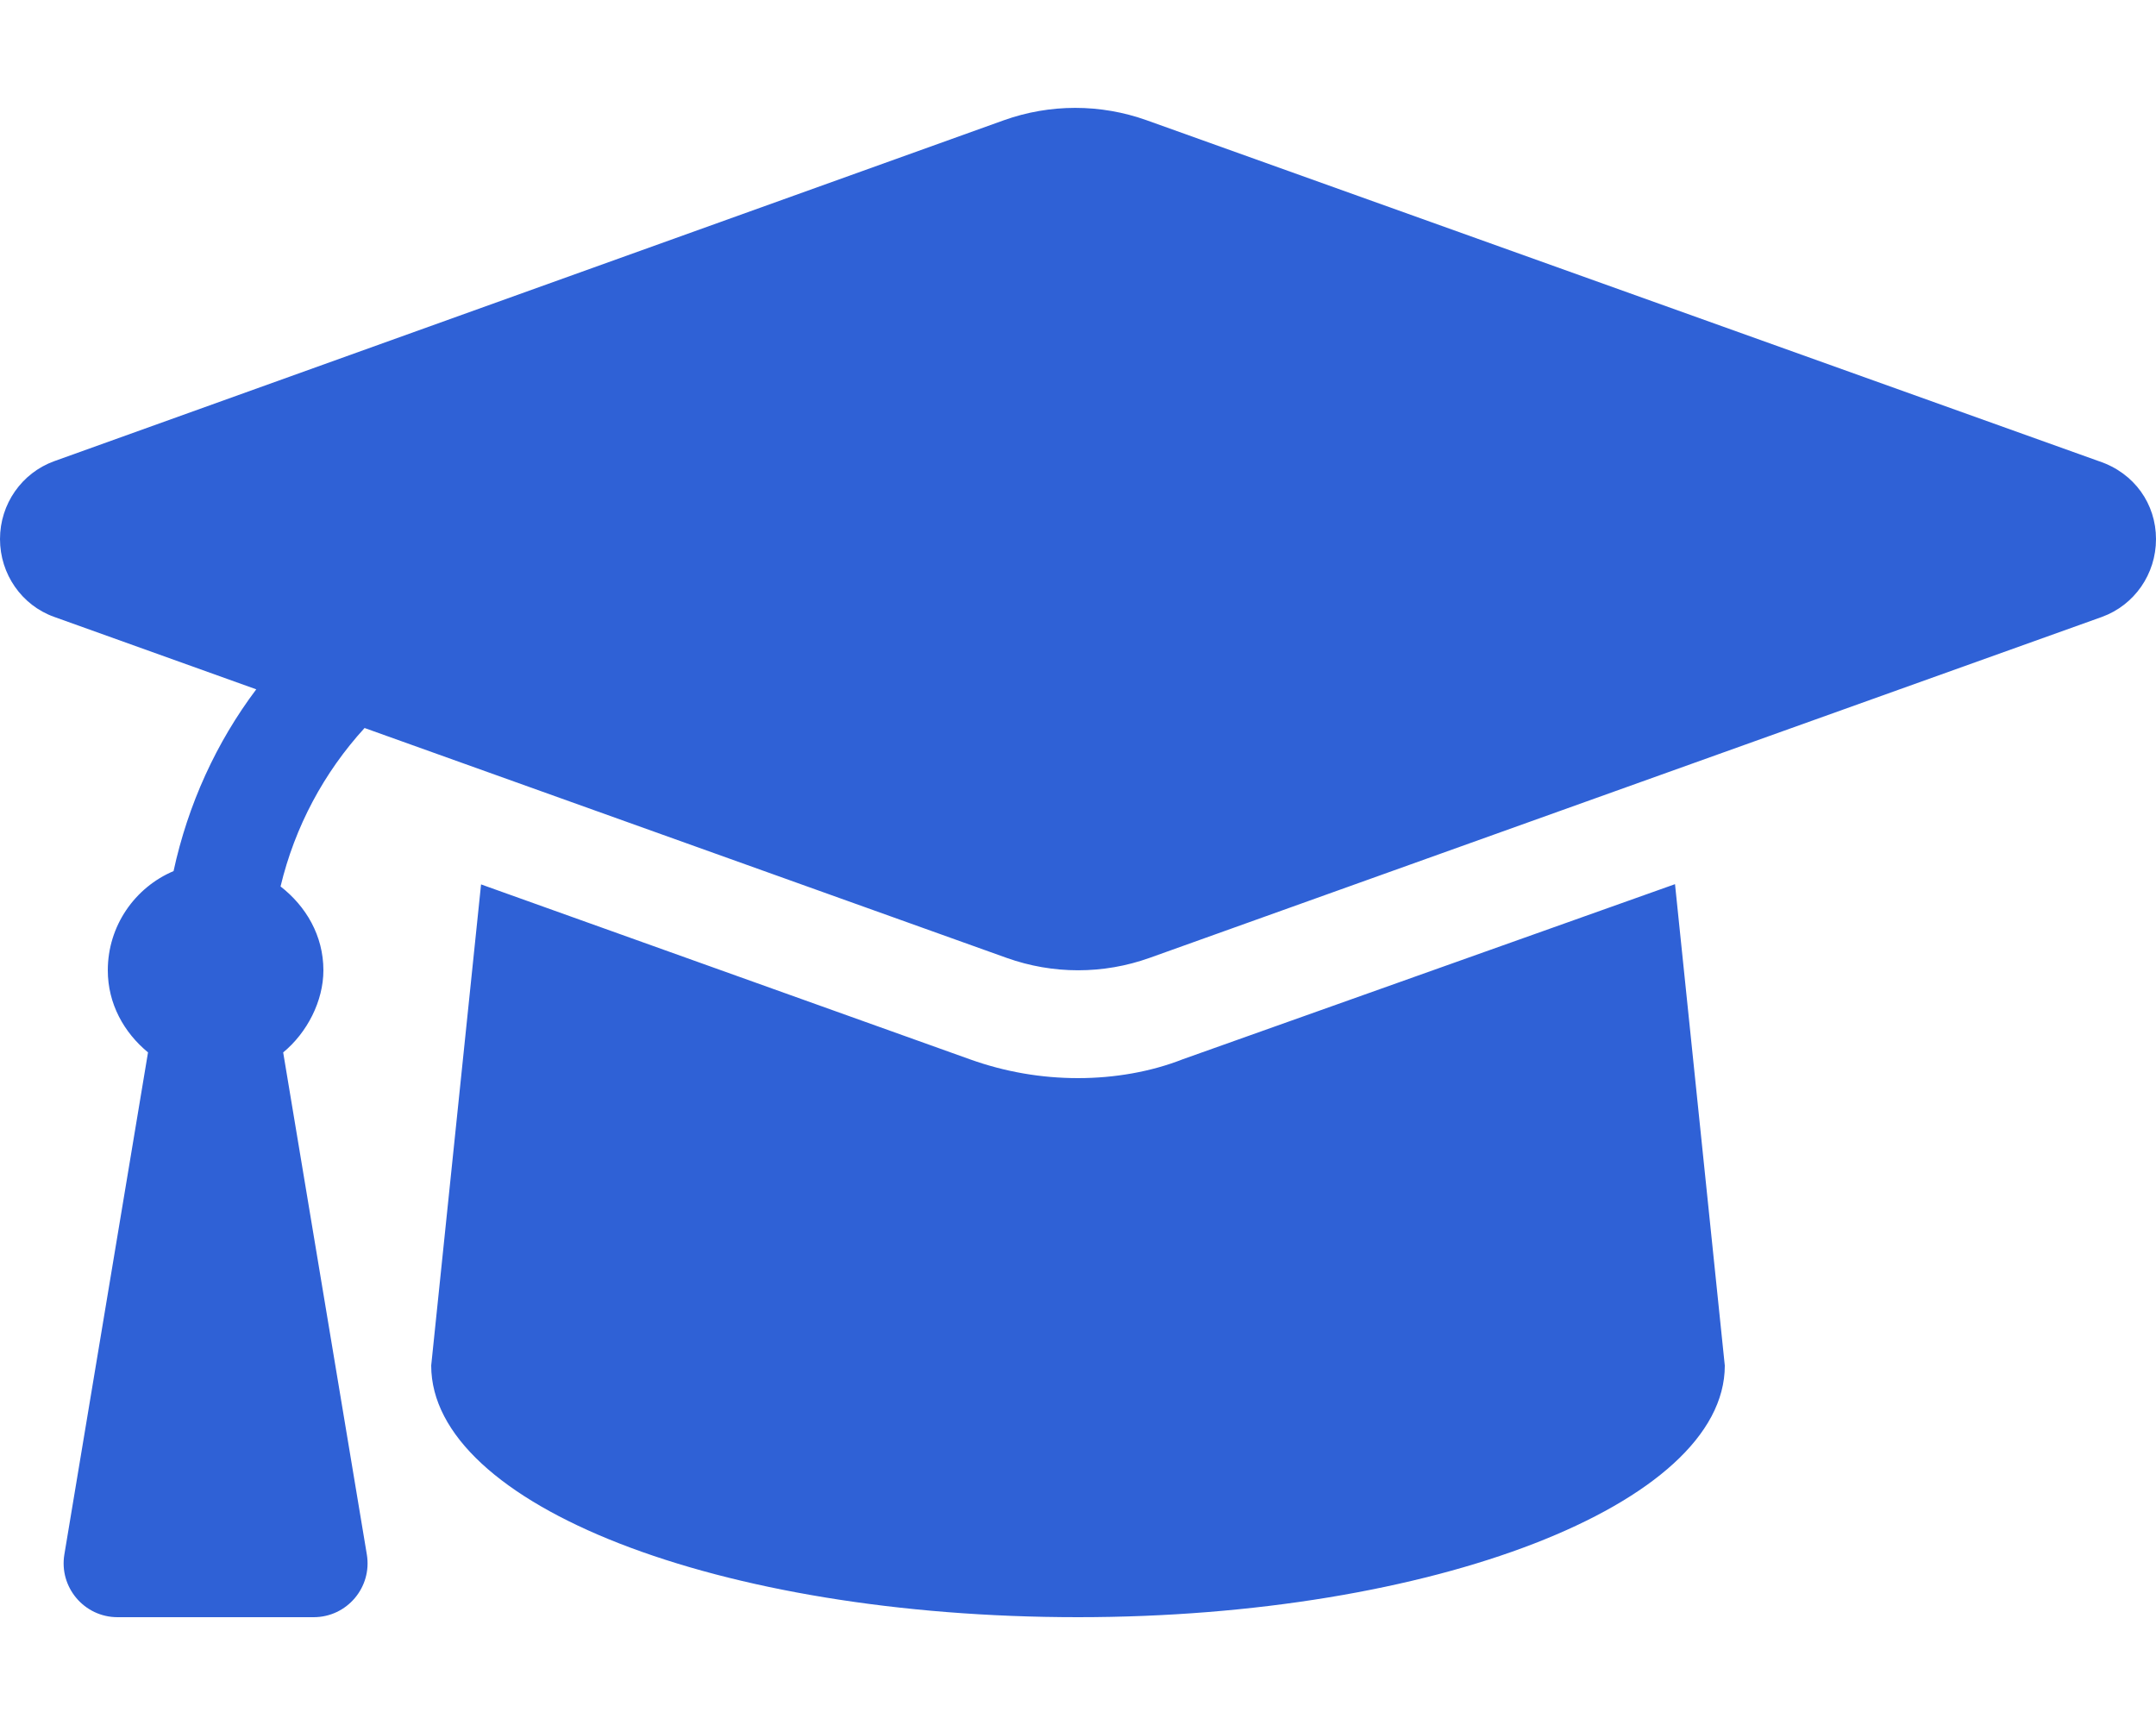
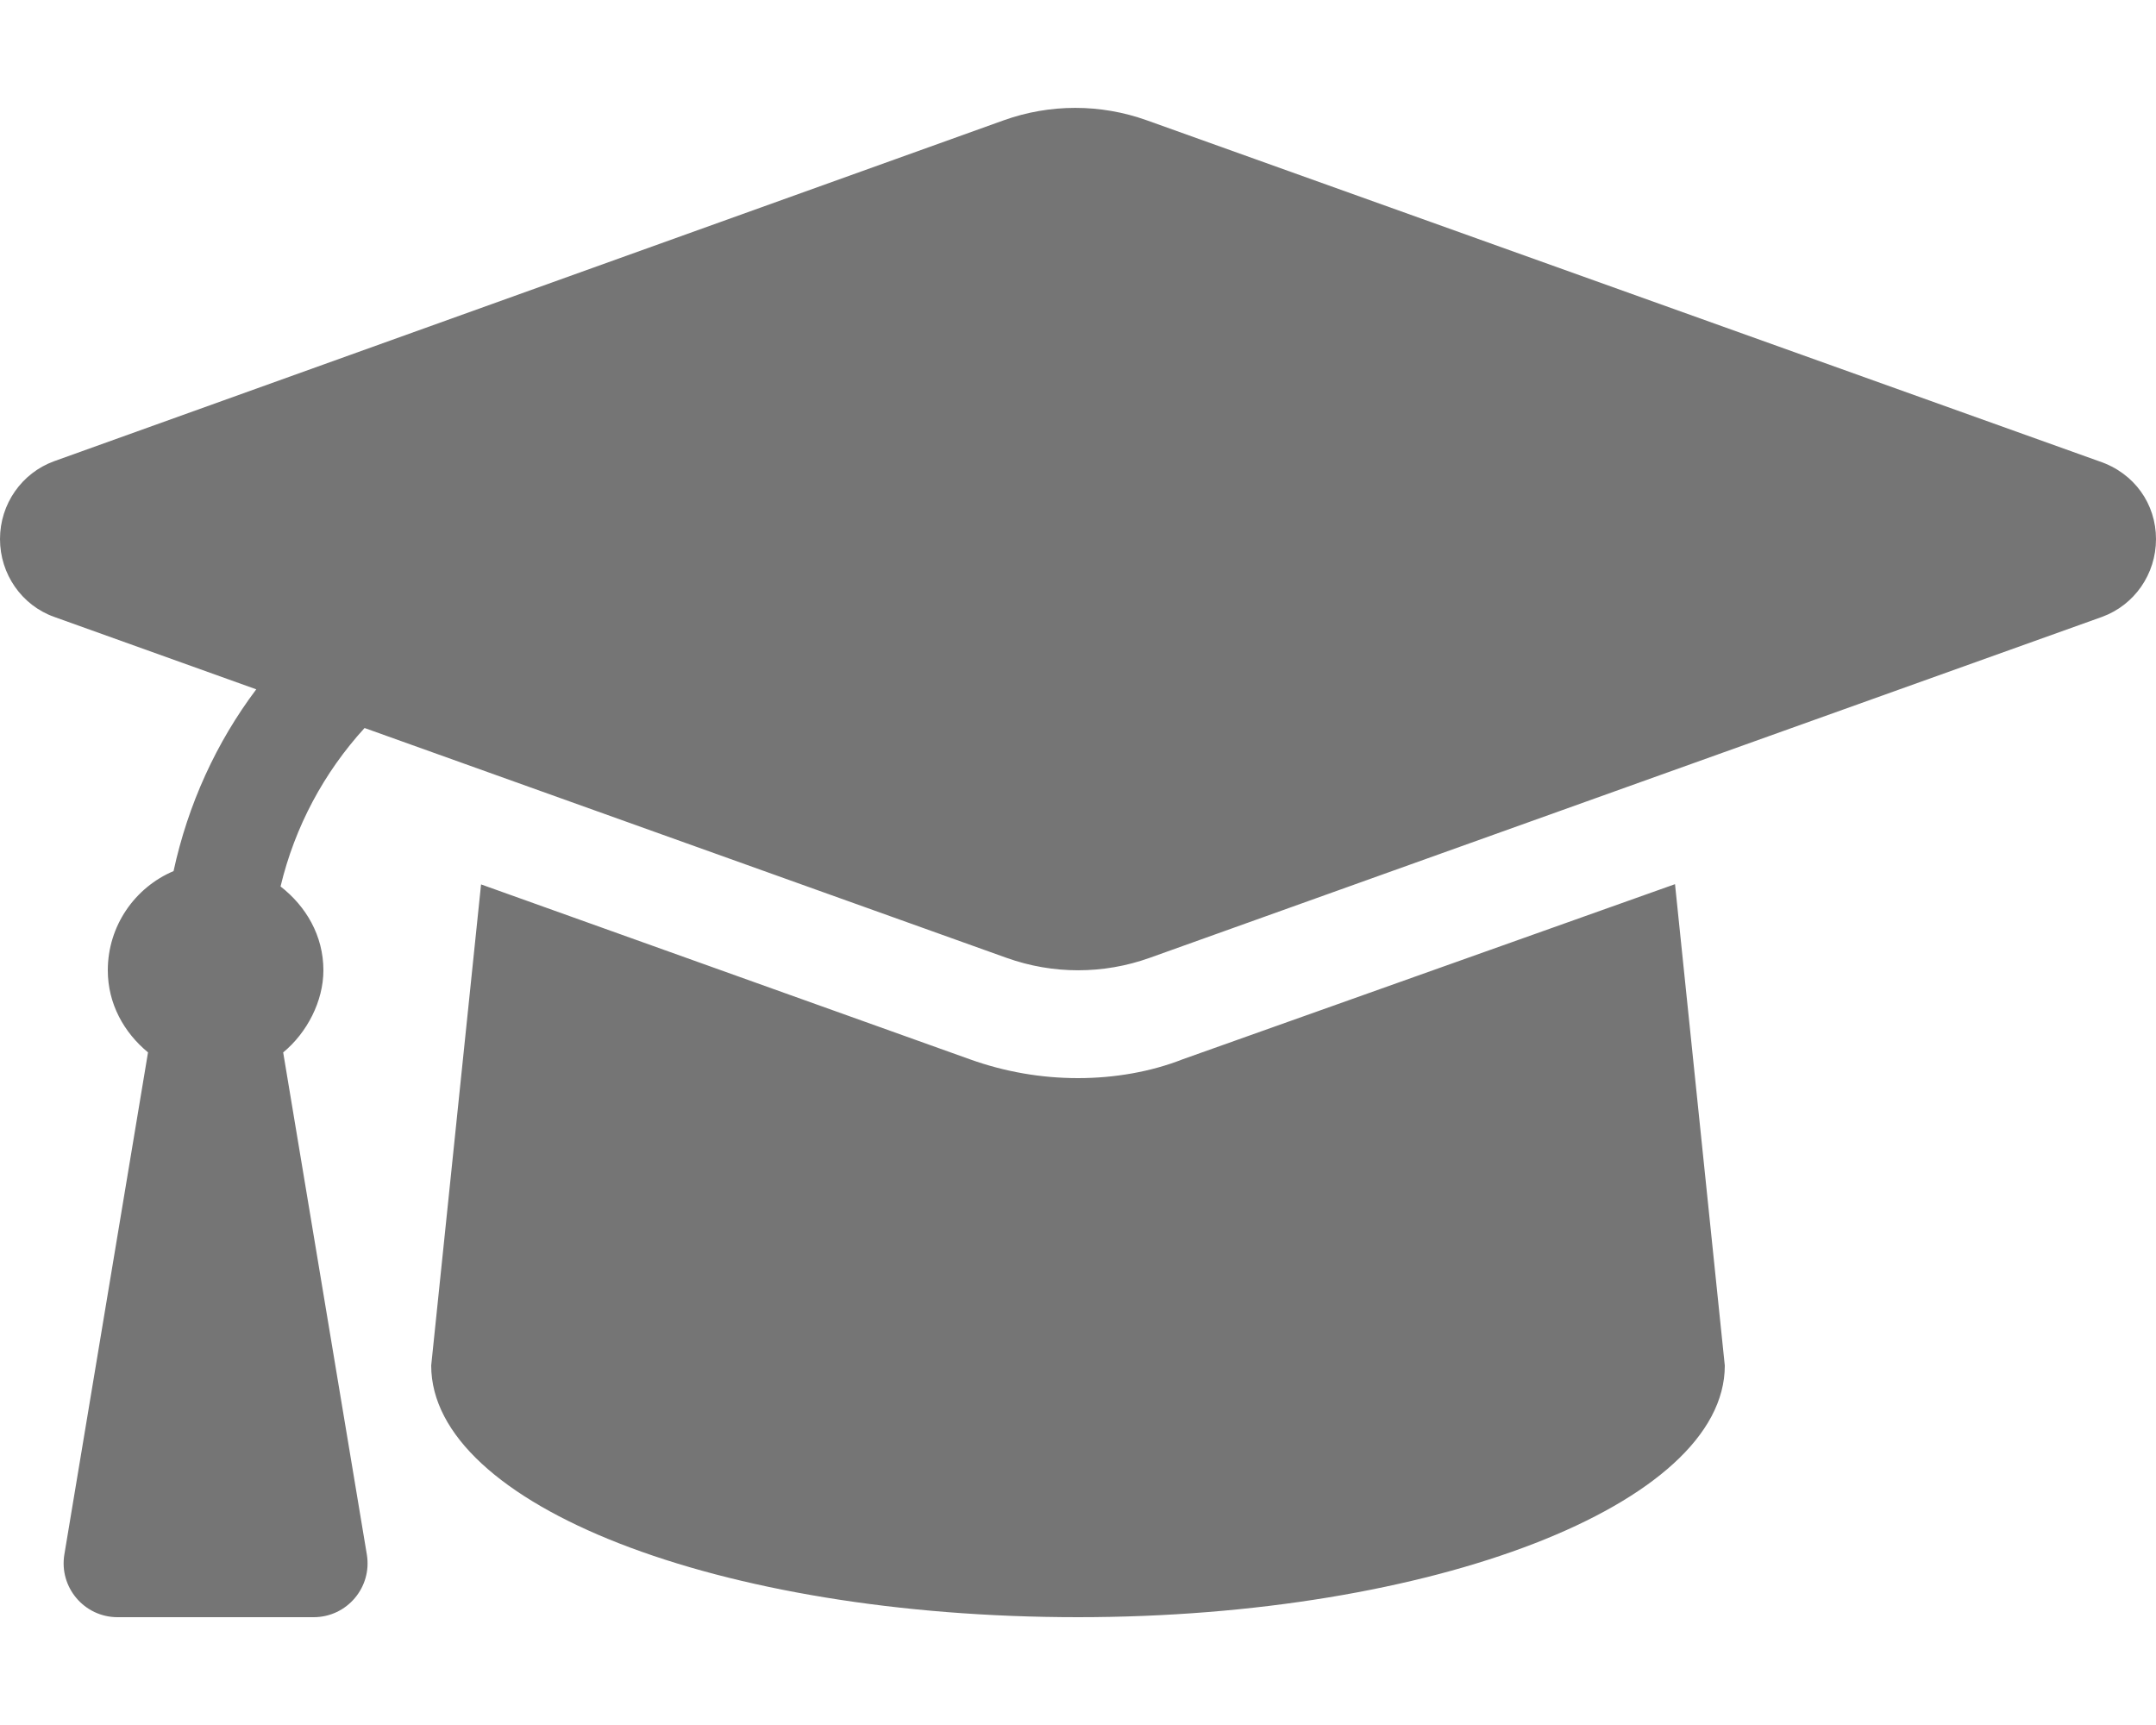
<svg xmlns="http://www.w3.org/2000/svg" viewBox="0 0 640 512">
-   <path fill="#2F61D6" d="M623.1 136.9l-282.7-101.2c-13.73-4.91-28.7-4.91-42.43 0L16.05 136.9C6.438 140.4 0 149.6 0 160s6.438 19.65 16.05 23.09L76.07 204.6c-11.89 15.8-20.26 34.16-24.55 53.95C40.05 263.4 32 274.8 32 288c0 9.953 4.814 18.49 11.94 24.36l-24.83 149C17.48 471.1 25 480 34.89 480H93.11c9.887 0 17.41-8.879 15.78-18.63l-24.83-149C91.19 306.5 96 297.1 96 288c0-10.29-5.174-19.03-12.72-24.89c4.252-17.76 12.88-33.82 24.94-47.03l190.6 68.23c13.73 4.91 28.7 4.91 42.43 0l282.7-101.2C633.6 179.6 640 170.4 640 160S633.6 140.4 623.1 136.9zM351.1 314.4C341.7 318.1 330.9 320 320 320c-10.92 0-21.69-1.867-32-5.555L142.8 262.5L128 405.3C128 446.6 213.1 480 320 480c105.1 0 192-33.4 192-74.67l-14.78-142.9L351.1 314.4z" />
+   <path fill="#757575" d="M623.1 136.9l-282.7-101.2c-13.73-4.91-28.7-4.91-42.43 0L16.05 136.9C6.438 140.4 0 149.6 0 160s6.438 19.65 16.05 23.09L76.07 204.6c-11.89 15.8-20.26 34.16-24.55 53.95C40.05 263.4 32 274.8 32 288c0 9.953 4.814 18.49 11.94 24.36l-24.83 149C17.48 471.1 25 480 34.89 480H93.11c9.887 0 17.41-8.879 15.78-18.63l-24.83-149C91.19 306.5 96 297.1 96 288c0-10.29-5.174-19.03-12.72-24.89c4.252-17.76 12.88-33.82 24.94-47.03l190.6 68.23c13.73 4.91 28.7 4.91 42.43 0l282.7-101.2C633.6 179.6 640 170.4 640 160S633.6 140.4 623.1 136.9zM351.1 314.4C341.7 318.1 330.9 320 320 320c-10.92 0-21.69-1.867-32-5.555L142.8 262.5L128 405.3C128 446.6 213.1 480 320 480c105.1 0 192-33.4 192-74.67l-14.78-142.9L351.1 314.4z" />
</svg>
